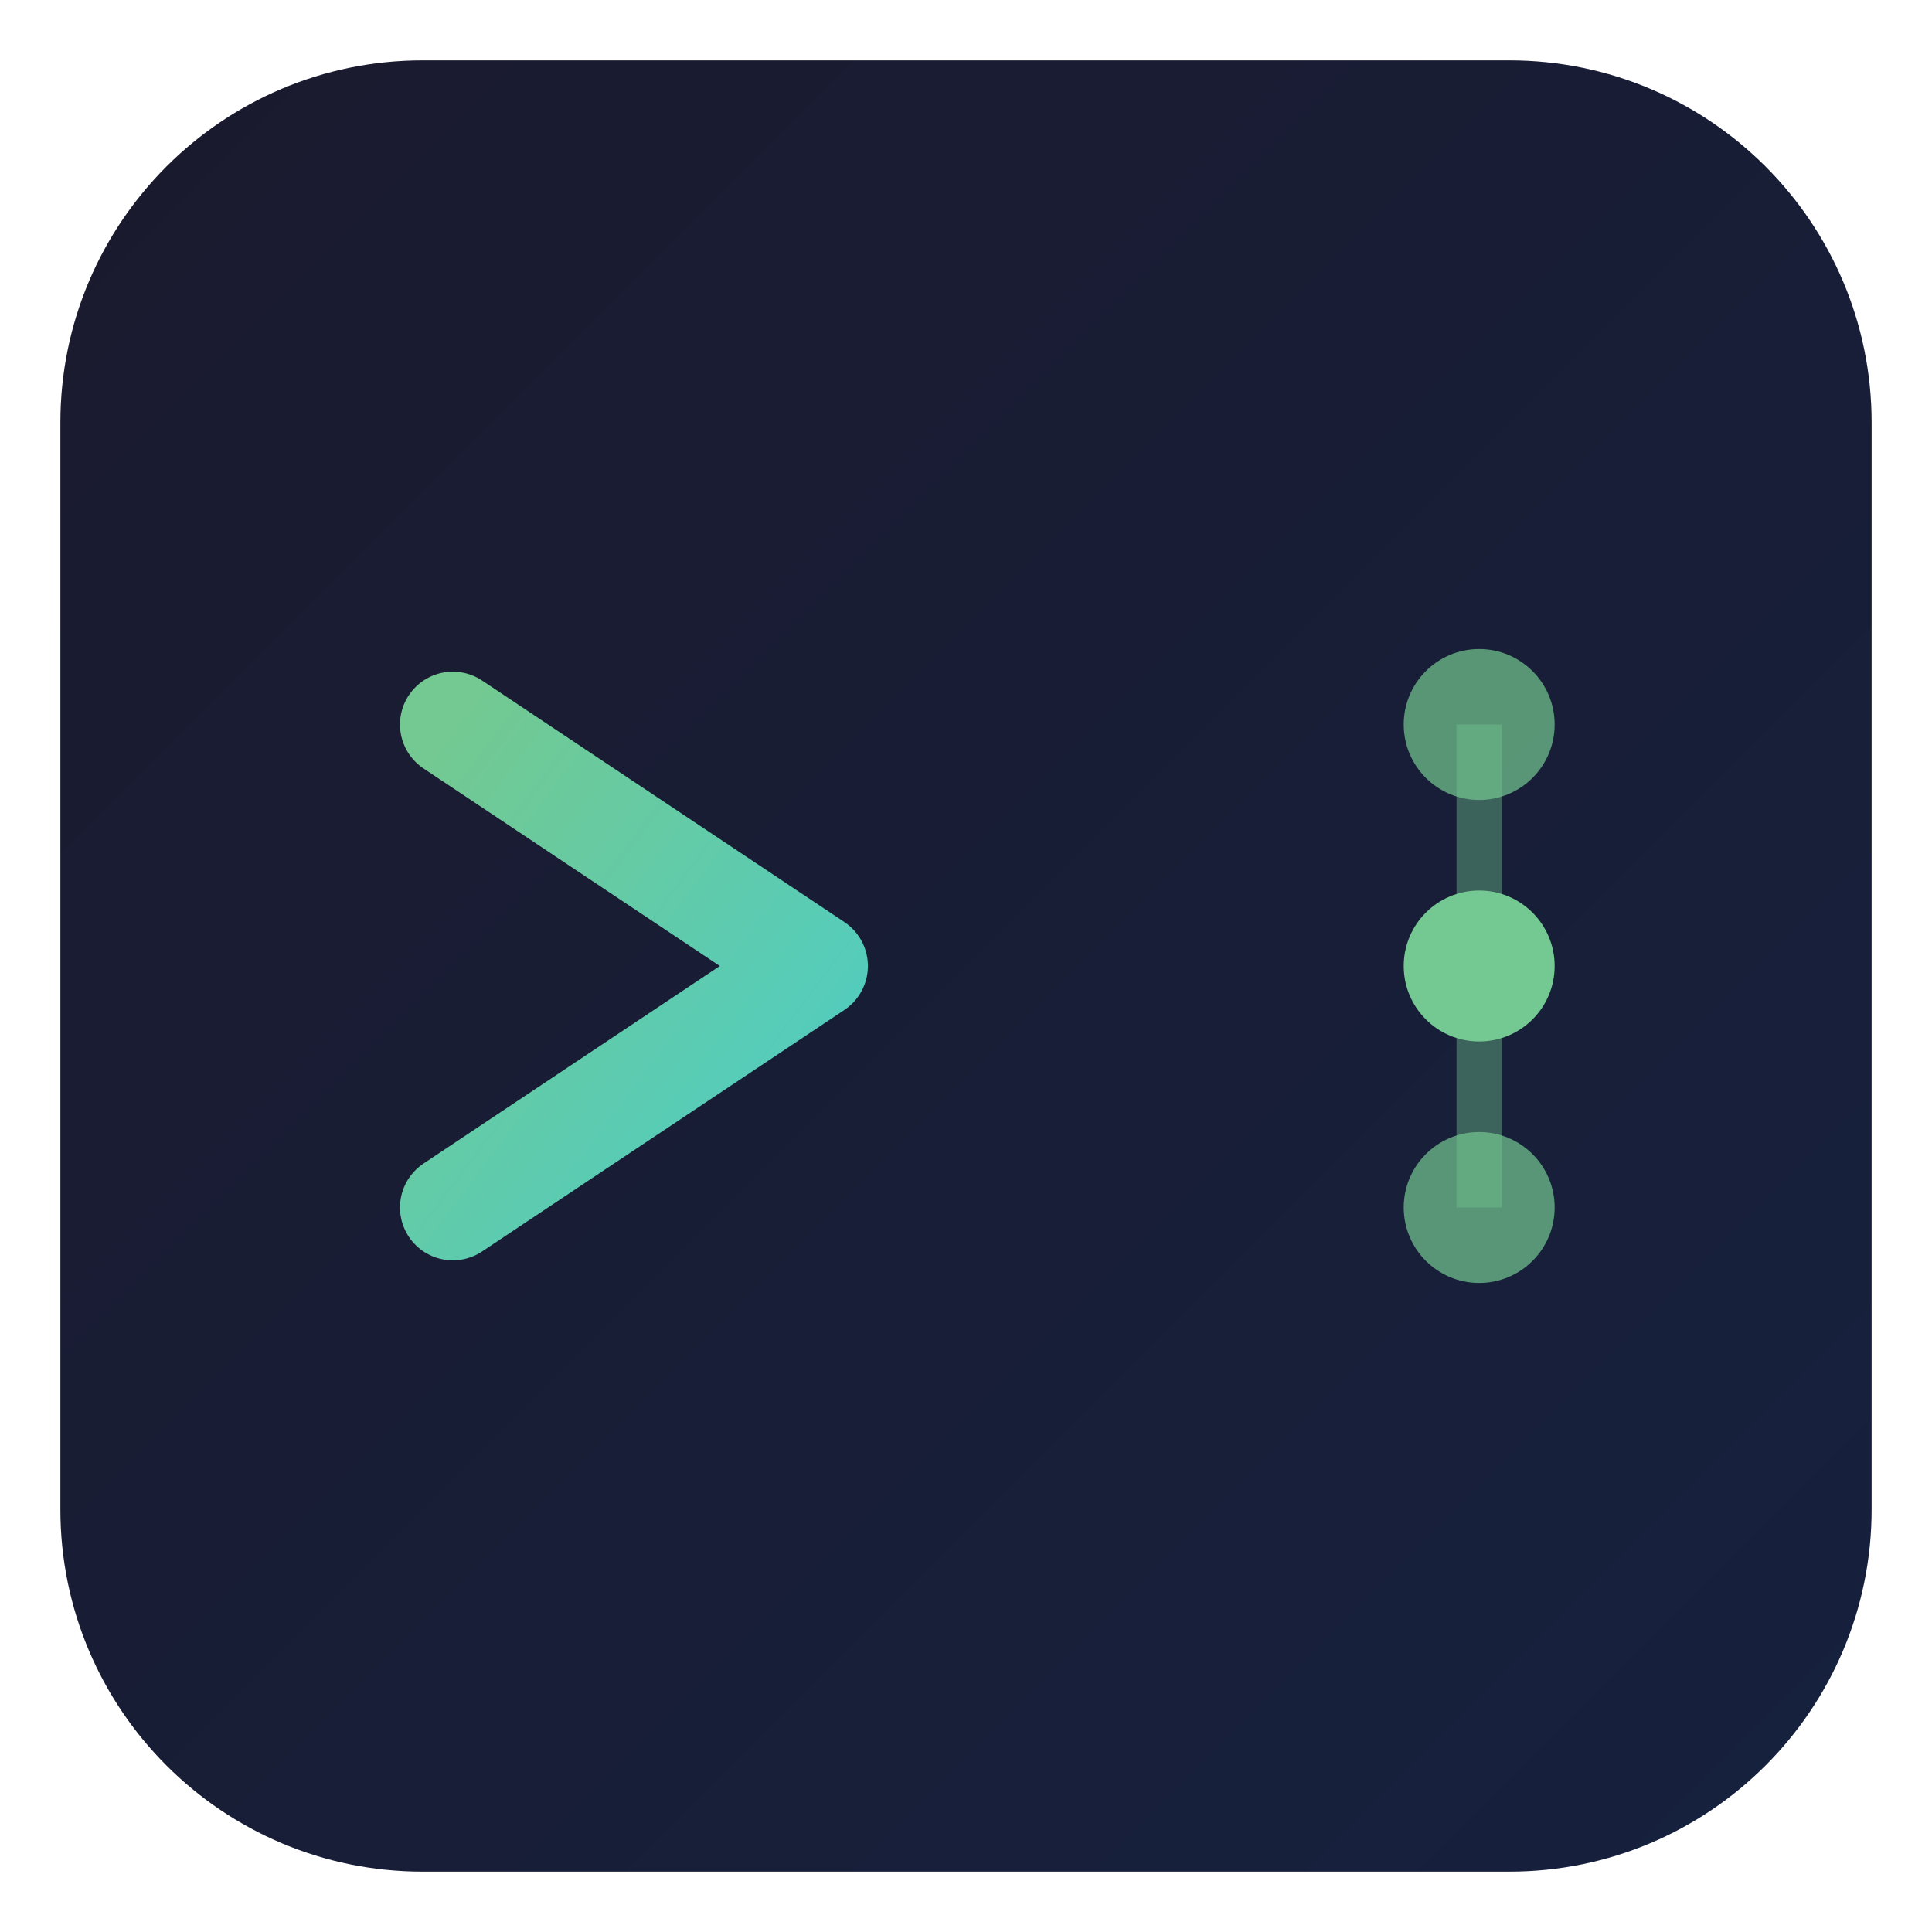
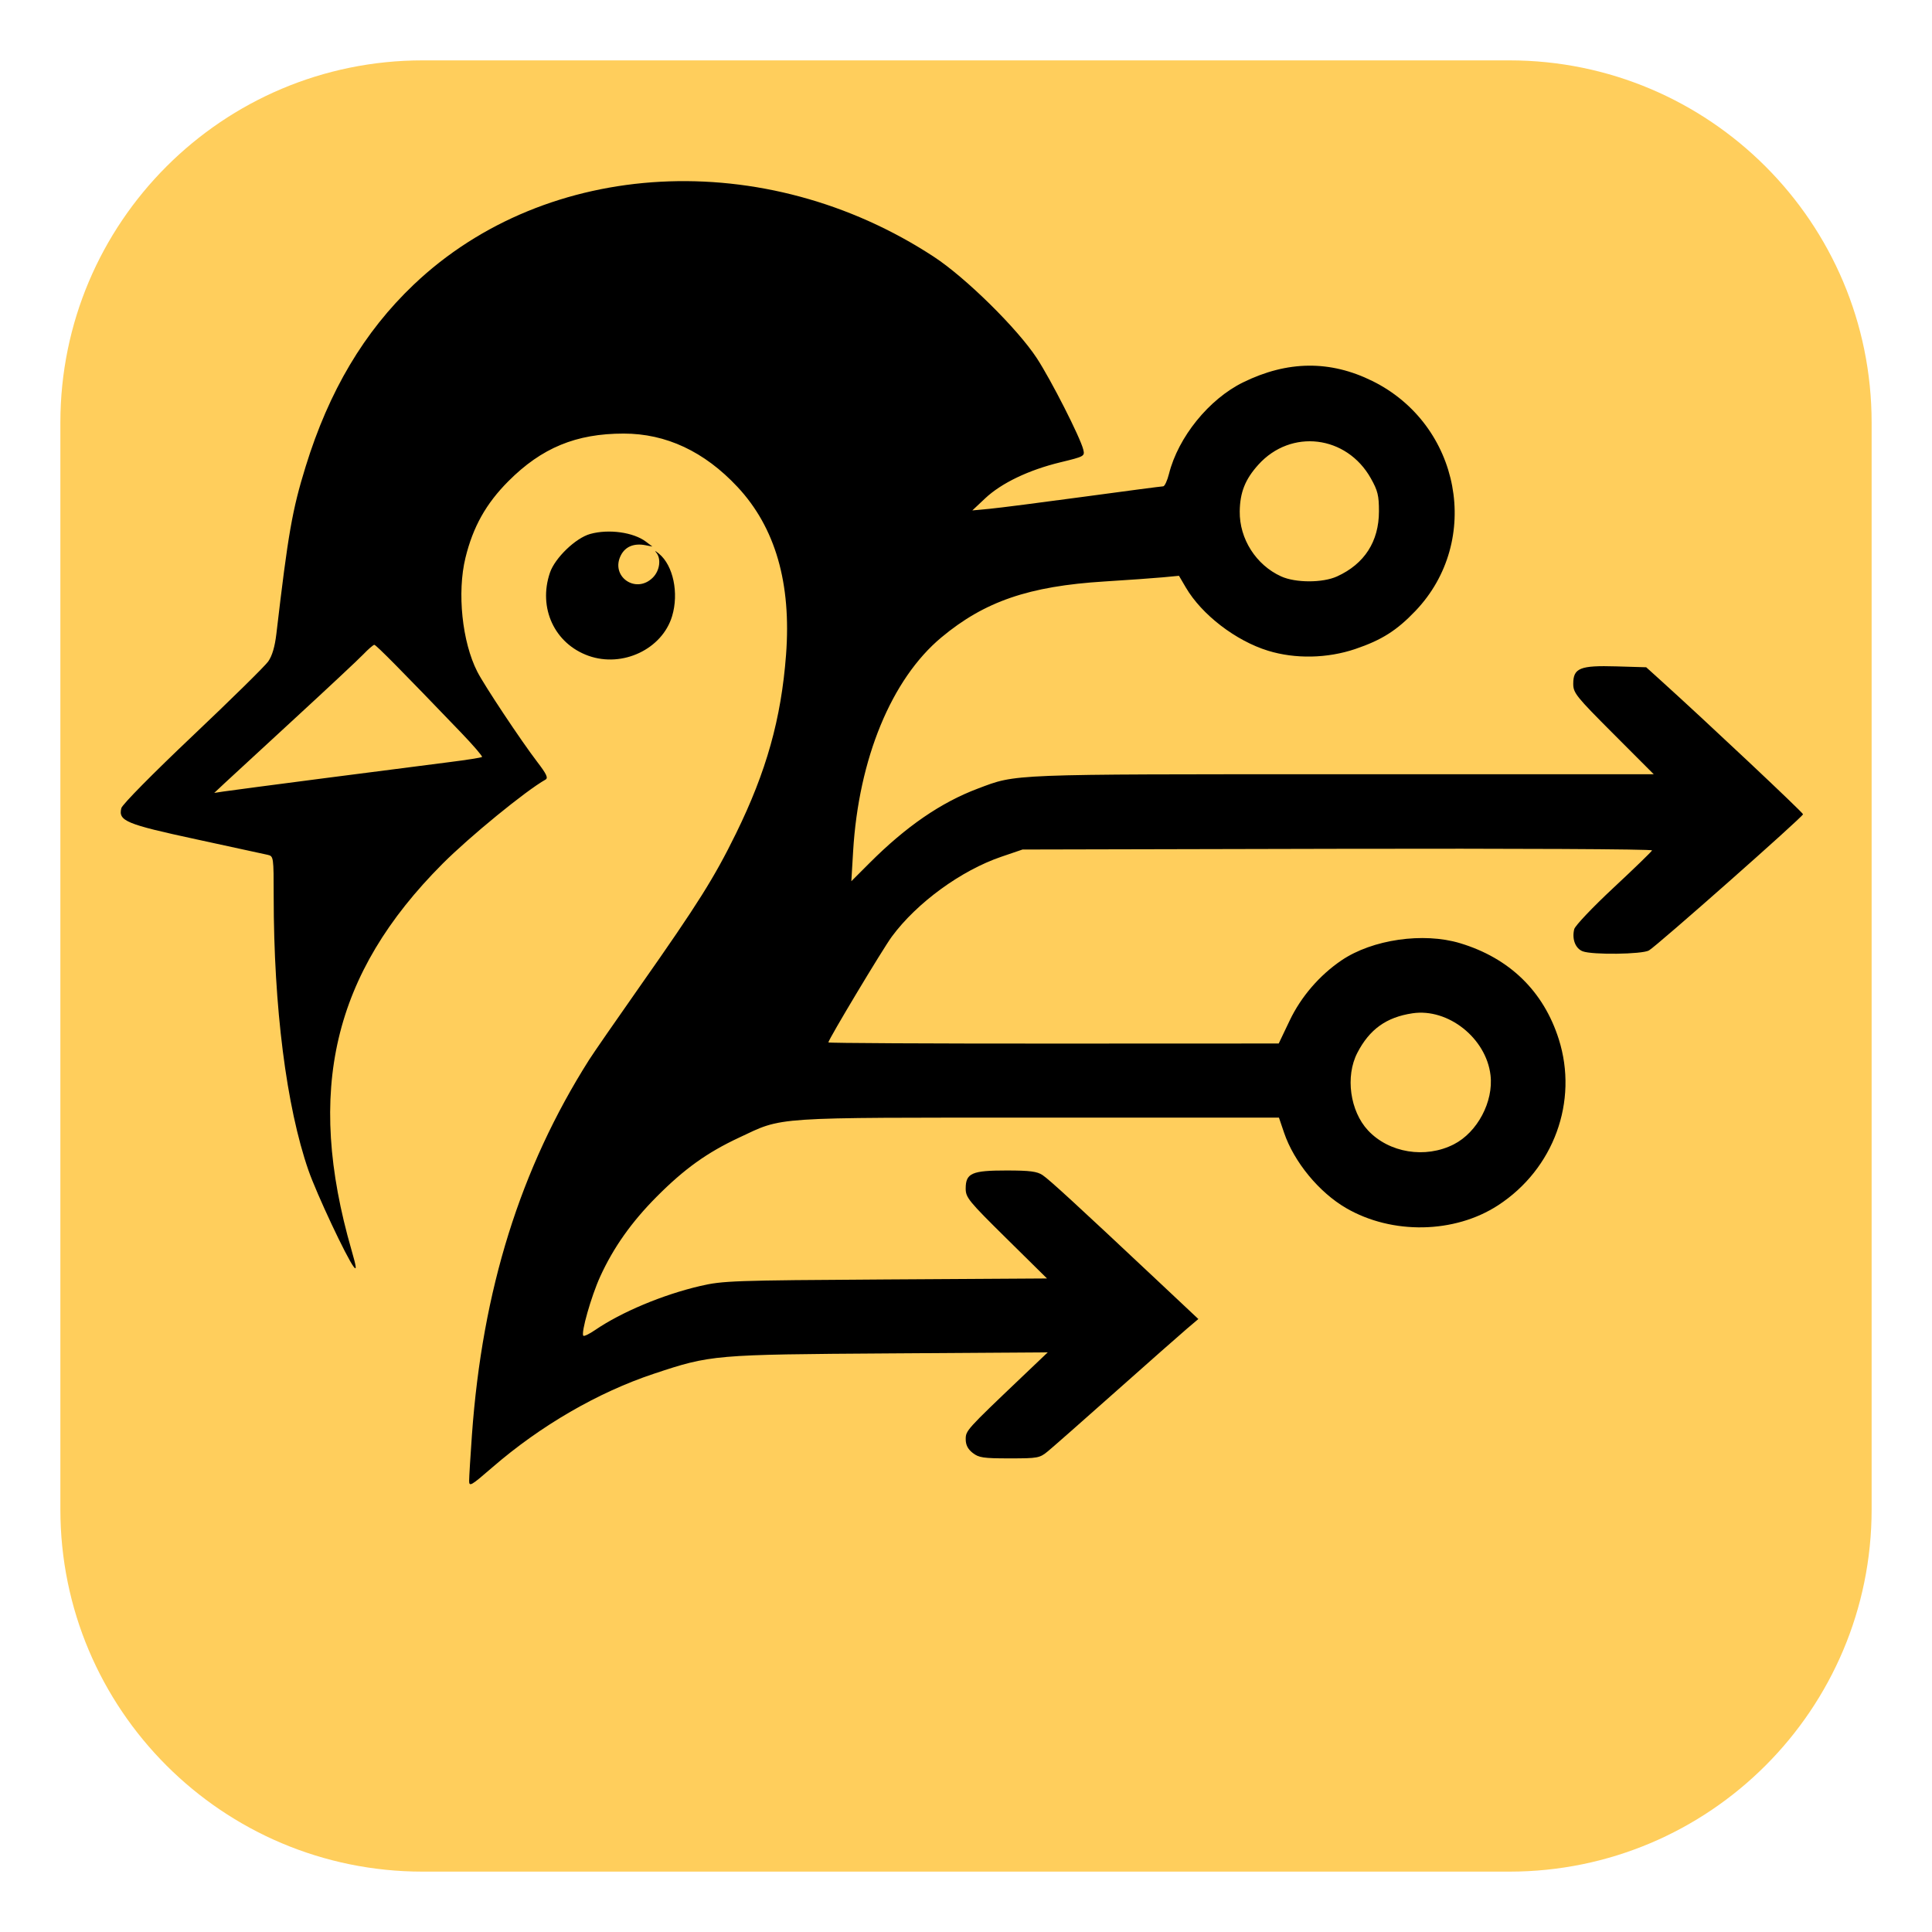
<svg xmlns="http://www.w3.org/2000/svg" viewBox="0 0 128 128">
-   <defs>
-     <linearGradient id="bg" x1="0" y1="0" x2="1" y2="1">
-       <stop offset="0%" stop-color="#1a1a2e" />
-       <stop offset="100%" stop-color="#16213e" />
-     </linearGradient>
-     <linearGradient id="accent" x1="0" y1="0" x2="1" y2="1">
-       <stop offset="0%" stop-color="#73c991" />
-       <stop offset="100%" stop-color="#4ecdc4" />
-     </linearGradient>
-   </defs>
-   <rect x="4" y="4" width="120" height="120" rx="24" fill="url(#bg)" />
-   <path d="M 30 48 L 54 64 L 30 80" stroke="url(#accent)" stroke-width="7" stroke-linecap="round" stroke-linejoin="round" fill="none" />
-   <line x1="62" y1="64" x2="98" y2="64" stroke="url(#accent)" stroke-width="7" stroke-linecap="round" />
-   <circle cx="98" cy="48" r="5" fill="#73c991" opacity="0.7" />
-   <circle cx="98" cy="64" r="5" fill="#73c991" />
-   <circle cx="98" cy="80" r="5" fill="#73c991" opacity="0.7" />
-   <line x1="98" y1="48" x2="98" y2="80" stroke="#73c991" stroke-width="3" opacity="0.4" />
+   <rect x="4" y="4" width="120" height="120" rx="24" fill="#FFCE5C" />
+   <g transform="translate(8, 12) scale(0.175)">
+     <g transform="translate(-217.2343,-211.3728)">
+       <path fill="#000000" d="m 349.13,703.368 c 0,-1.415 0.474,-9.182 1.052,-17.26 3.94,-54.983 18.283,-100.903 44.387,-142.107 1.54,-2.431 10.23,-14.995 19.31,-27.921 21.844,-31.093 28.032,-40.937 36.244,-57.66 11.545,-23.508 17.142,-43.469 18.981,-67.687 2.06,-27.138 -4.054,-48.273 -18.401,-63.61 -12.533,-13.397 -27.007,-20.177 -43.073,-20.175 -18.005,0.003 -31.034,5.385 -43.646,18.031 -8.463,8.485 -13.39,17.279 -16.252,29.005 -3.208,13.144 -1.263,31.84 4.484,43.105 2.682,5.257 16.538,26.109 22.73,34.205 3.513,4.593 4.186,6.046 3.088,6.663 -7.443,4.181 -28.711,21.565 -38.976,31.857 -41.507,41.62 -51.908,85.851 -34.421,146.386 1.783,6.172 1.987,7.722 0.817,6.22 -2.733,-3.509 -14.083,-27.69 -17.169,-36.579 -8.352,-24.056 -13.138,-61.778 -13.151,-103.652 -0.005,-14.97 -0.043,-15.24 -2.255,-15.758 -1.238,-0.29 -13.426,-2.937 -27.086,-5.883 -26.63,-5.742 -29.551,-6.959 -28.334,-11.806 0.338,-1.346 11.926,-13.093 26.971,-27.341 14.508,-13.74 27.389,-26.415 28.624,-28.167 1.507,-2.138 2.527,-5.591 3.102,-10.5 4.448,-37.993 5.999,-46.851 11.08,-63.314 8.829,-28.606 22.111,-50.963 40.898,-68.841 50.448,-48.008 133.133,-52.42 197.014,-10.513 12.029,7.891 31.601,27.185 38.908,38.354 5.397,8.25 16.462,30.02 17.575,34.576 0.616,2.522 0.431,2.624 -8.686,4.833 -11.966,2.899 -22.305,7.853 -28.447,13.633 l -4.868,4.58 6.5,-0.609 c 3.575,-0.335 19.606,-2.387 35.624,-4.561 16.018,-2.174 29.577,-3.952 30.131,-3.952 0.554,0 1.545,-2.138 2.203,-4.75 3.5,-13.904 15.148,-28.279 28.042,-34.609 16.809,-8.252 32.934,-8.424 48.938,-0.524 33.466,16.521 41.698,60.445 16.316,87.055 -7.064,7.406 -12.772,11.02 -22.754,14.405 -10.571,3.585 -22.758,3.828 -33.042,0.661 -12.245,-3.772 -25.104,-13.657 -31.121,-23.925 l -2.604,-4.443 -6.117,0.578 c -3.364,0.318 -13.317,1.026 -22.117,1.572 -28.553,1.773 -45.353,7.538 -61.714,21.177 -18.884,15.742 -31.331,45.912 -33.415,80.994 l -0.672,11.31 6.9,-6.907 c 13.826,-13.839 27.029,-22.908 41.012,-28.172 14.82,-5.578 10.832,-5.422 138.191,-5.422 h 117.673 l -15.238,-15.262 c -14.178,-14.2 -15.238,-15.52 -15.238,-18.977 0,-5.969 2.555,-7.006 16.27,-6.598 l 11.355,0.337 5.531,5 c 17.231,15.576 53.844,50.017 53.844,50.648 0,0.93 -55.429,49.915 -58.352,51.567 -2.6,1.47 -21.4,1.711 -25.055,0.321 -2.779,-1.057 -4.157,-4.652 -3.217,-8.396 0.326,-1.298 7.012,-8.342 14.858,-15.653 7.846,-7.311 14.419,-13.682 14.606,-14.159 0.191,-0.487 -51.979,-0.748 -119,-0.597 l -119.34,0.27 -8,2.725 c -15.24,5.191 -32.006,17.415 -41.462,30.229 -3.44,4.662 -24.038,38.999 -24.038,40.072 0,0.261 38.362,0.459 85.25,0.441 l 85.25,-0.033 4.157,-8.717 c 4.285,-8.985 11.316,-17.144 19.622,-22.769 11.672,-7.905 30.937,-10.689 44.874,-6.486 18.727,5.648 31.597,18.163 37.369,36.34 7.472,23.529 -1.892,49.154 -22.981,62.887 -16.476,10.729 -40.123,11.163 -57.527,1.056 -10.254,-5.955 -19.724,-17.461 -23.49,-28.542 l -1.939,-5.703 h -90.979 c -102.227,0 -96.433,-0.388 -113.458,7.588 -12.137,5.686 -20.654,11.798 -31.157,22.357 -9.535,9.587 -16.385,19.278 -21.393,30.267 -3.374,7.404 -7.346,21.374 -6.358,22.362 0.288,0.288 2.264,-0.666 4.391,-2.121 10.006,-6.843 25.67,-13.413 39.859,-16.715 8.517,-1.983 12.343,-2.118 70.145,-2.473 l 61.137,-0.376 -15.395,-15.194 c -14.354,-14.166 -15.394,-15.444 -15.387,-18.887 0.013,-5.791 2.329,-6.808 15.481,-6.8 8.818,0.005 11.548,0.356 13.627,1.75 2.593,1.739 13.193,11.472 43.146,39.616 l 15.829,14.872 -4.278,3.628 c -2.353,1.995 -14.407,12.631 -26.787,23.636 -12.38,11.005 -24.006,21.242 -25.836,22.75 -3.192,2.63 -3.785,2.742 -14.615,2.742 -9.906,0 -11.611,-0.254 -13.923,-2.073 -1.83,-1.439 -2.635,-3.016 -2.635,-5.16 0,-3.295 0.23,-3.55 21.277,-23.595 l 9.777,-9.312 -59.777,0.395 c -66.812,0.442 -67.736,0.521 -89.377,7.718 -21.129,7.026 -42.912,19.659 -61.151,35.464 -8.1,7.019 -8.75,7.391 -8.75,5.01 z M 721.909,576.033 c 8.93,-4.556 15.085,-16.166 13.896,-26.211 -1.658,-14.003 -16.052,-25.415 -29.521,-23.405 -9.911,1.479 -16.299,6.062 -20.911,15.004 -4.581,8.882 -2.763,22.029 4.056,29.333 7.96,8.526 21.73,10.764 32.48,5.28 z M 294.63,437.378 c 19.25,-2.498 40.38,-5.215 46.955,-6.038 6.575,-0.823 12.165,-1.706 12.422,-1.963 0.257,-0.257 -3.31,-4.402 -7.926,-9.212 -22.275,-23.209 -32.19,-33.245 -32.844,-33.245 -0.394,0 -2.266,1.617 -4.162,3.594 -1.895,1.976 -13.556,12.889 -25.912,24.25 -12.356,11.361 -24.281,22.359 -26.5,24.44 l -4.034,3.784 3.5,-0.535 c 1.925,-0.294 19.25,-2.578 38.5,-5.076 z M 677.696,361.03 c 10.381,-4.715 15.865,-13.227 15.874,-24.637 0.005,-5.999 -0.445,-7.829 -3.069,-12.5 -9.176,-16.333 -30.223,-18.878 -42.597,-5.152 -4.981,5.526 -6.944,10.455 -7.038,17.679 -0.136,10.376 6.175,20.284 15.664,24.594 5.475,2.487 15.71,2.494 21.166,0.016 z m -283.369,30.05 c -12.869,-4.582 -19.154,-18.123 -14.606,-31.469 1.909,-5.602 9.735,-13.131 15.241,-14.66 7.009,-1.947 16.374,-0.65 21.109,2.924 l 2.44,1.841 -2.672,-0.511 c -4.288,-0.82 -7.554,0.516 -9.242,3.78 -4.146,8.018 5.658,14.902 12.079,8.481 2.678,-2.678 3.252,-7.237 1.205,-9.569 -0.688,-0.783 -0.174,-0.535 1.141,0.55 5.374,4.435 7.564,14.886 4.948,23.615 -3.739,12.481 -18.754,19.607 -31.643,15.018 z" />
+     </g>
+   </g>
</svg>
